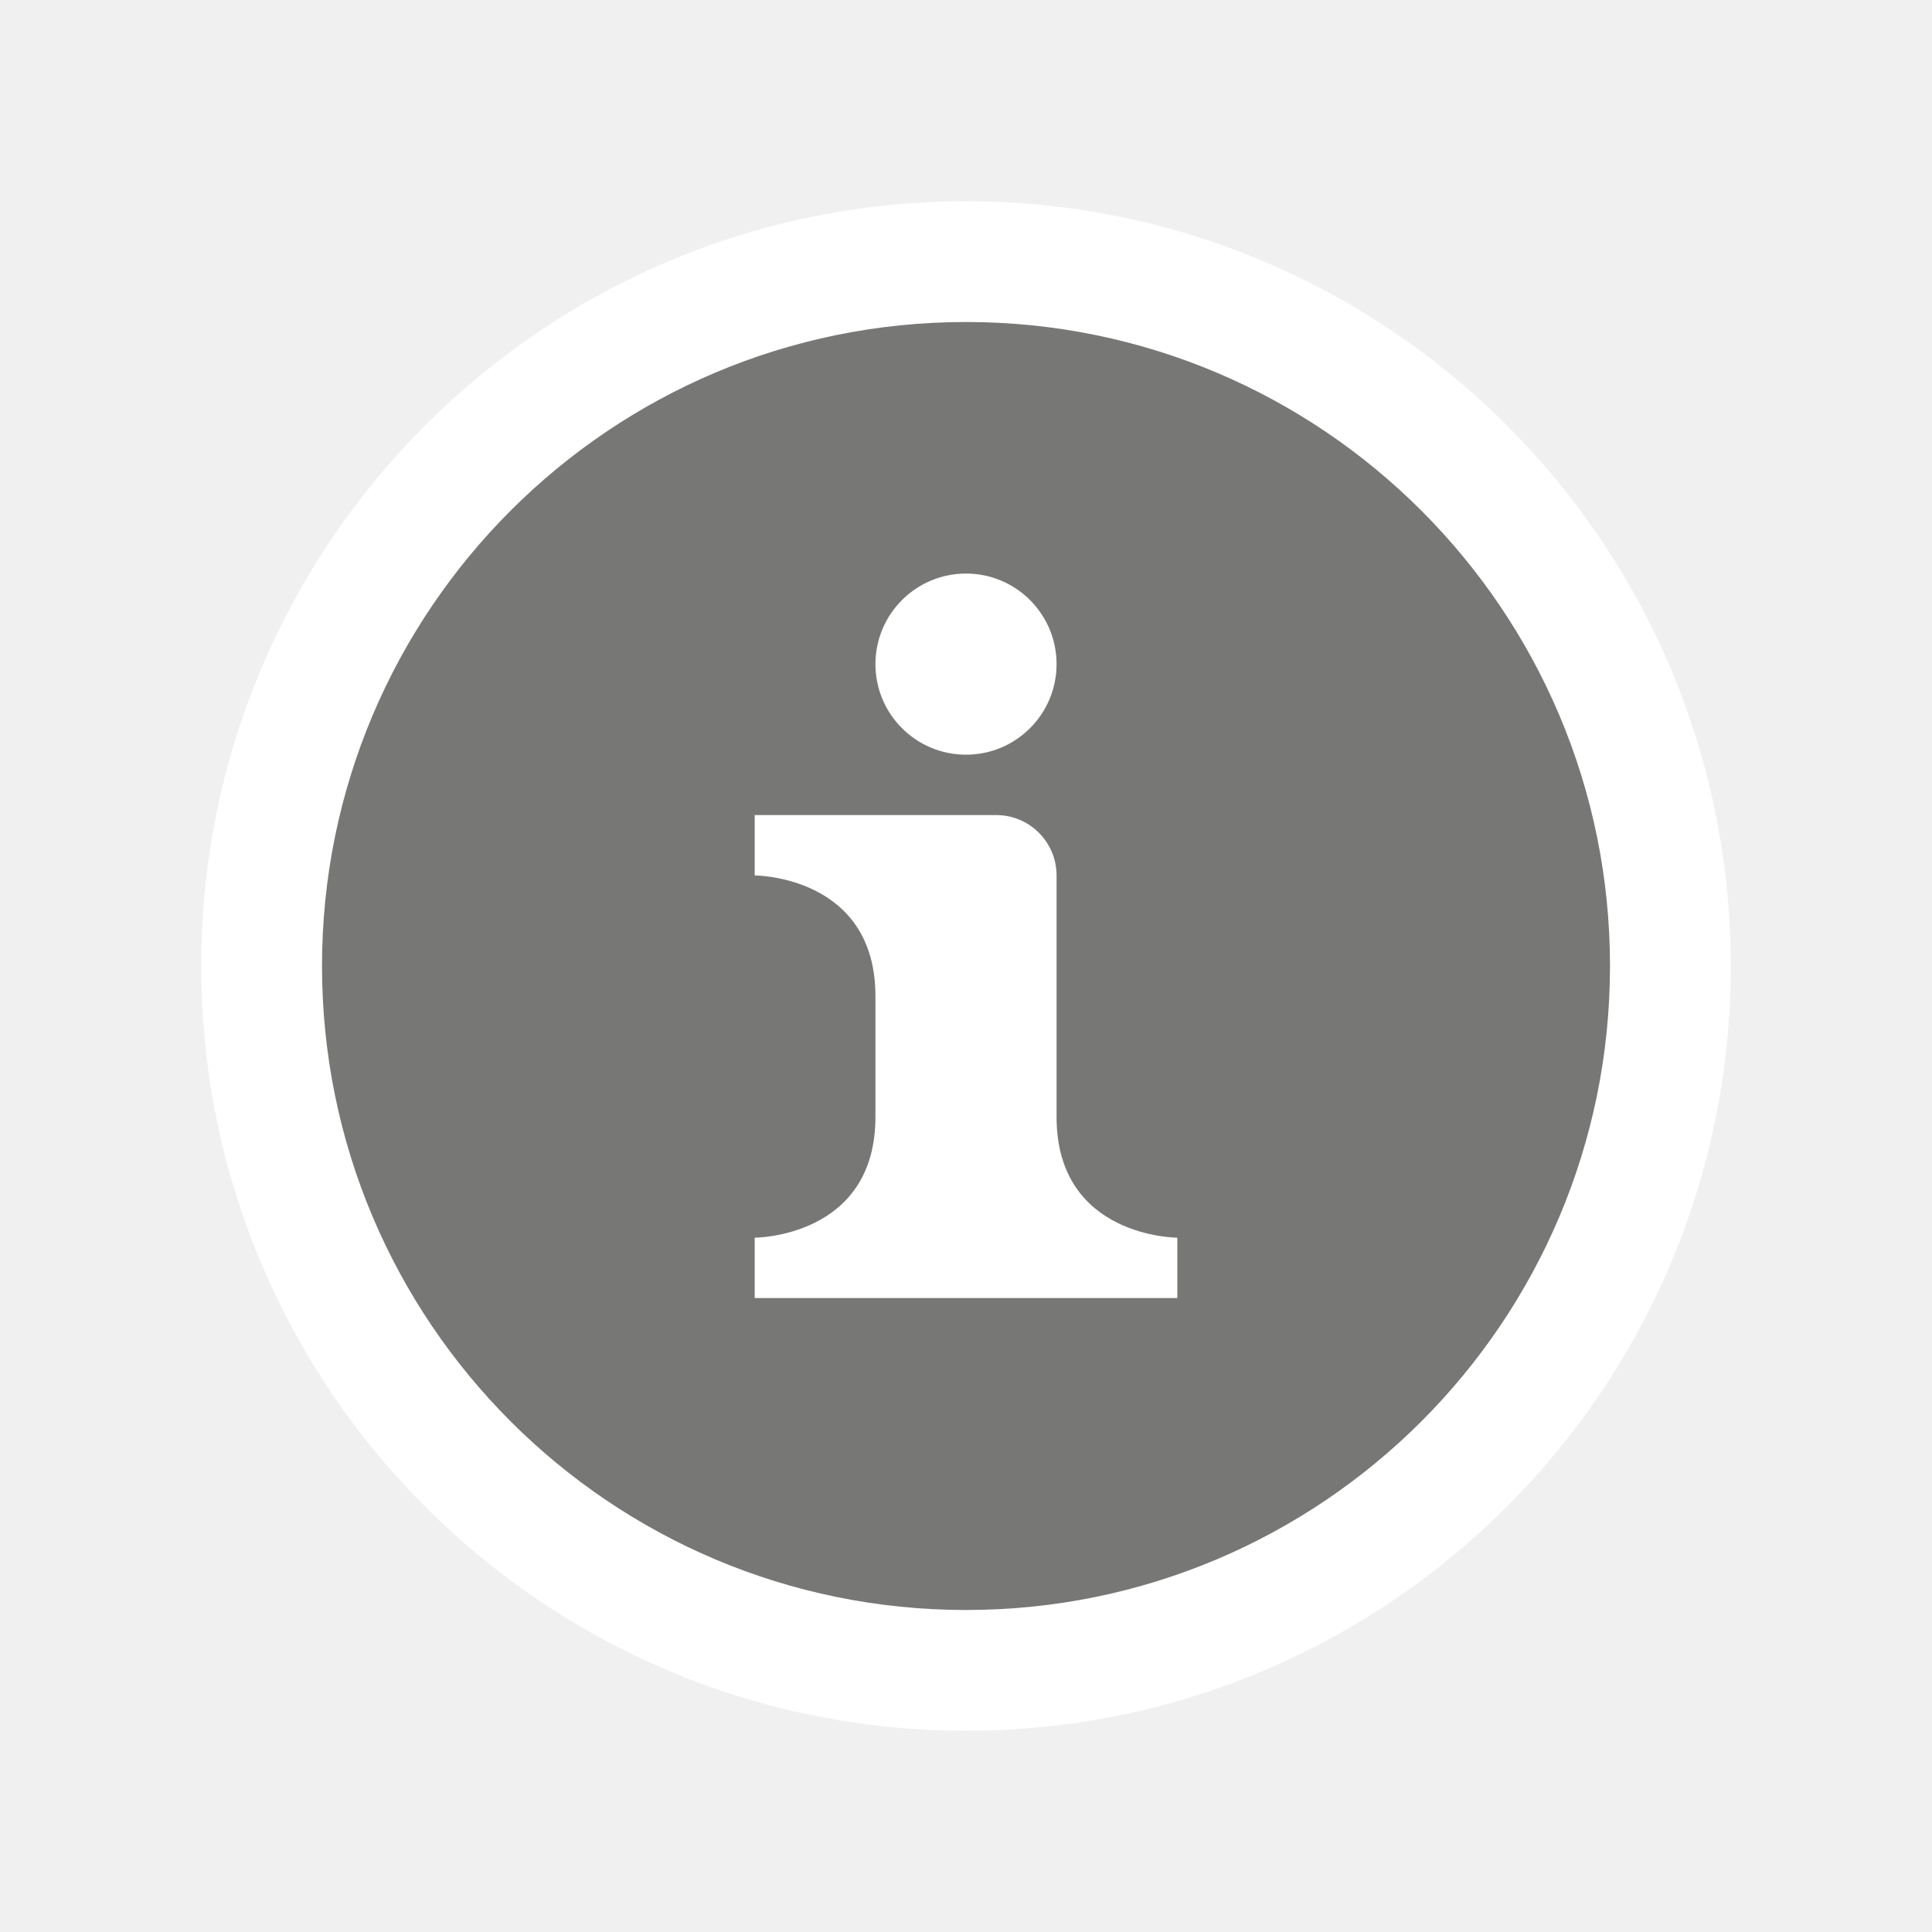
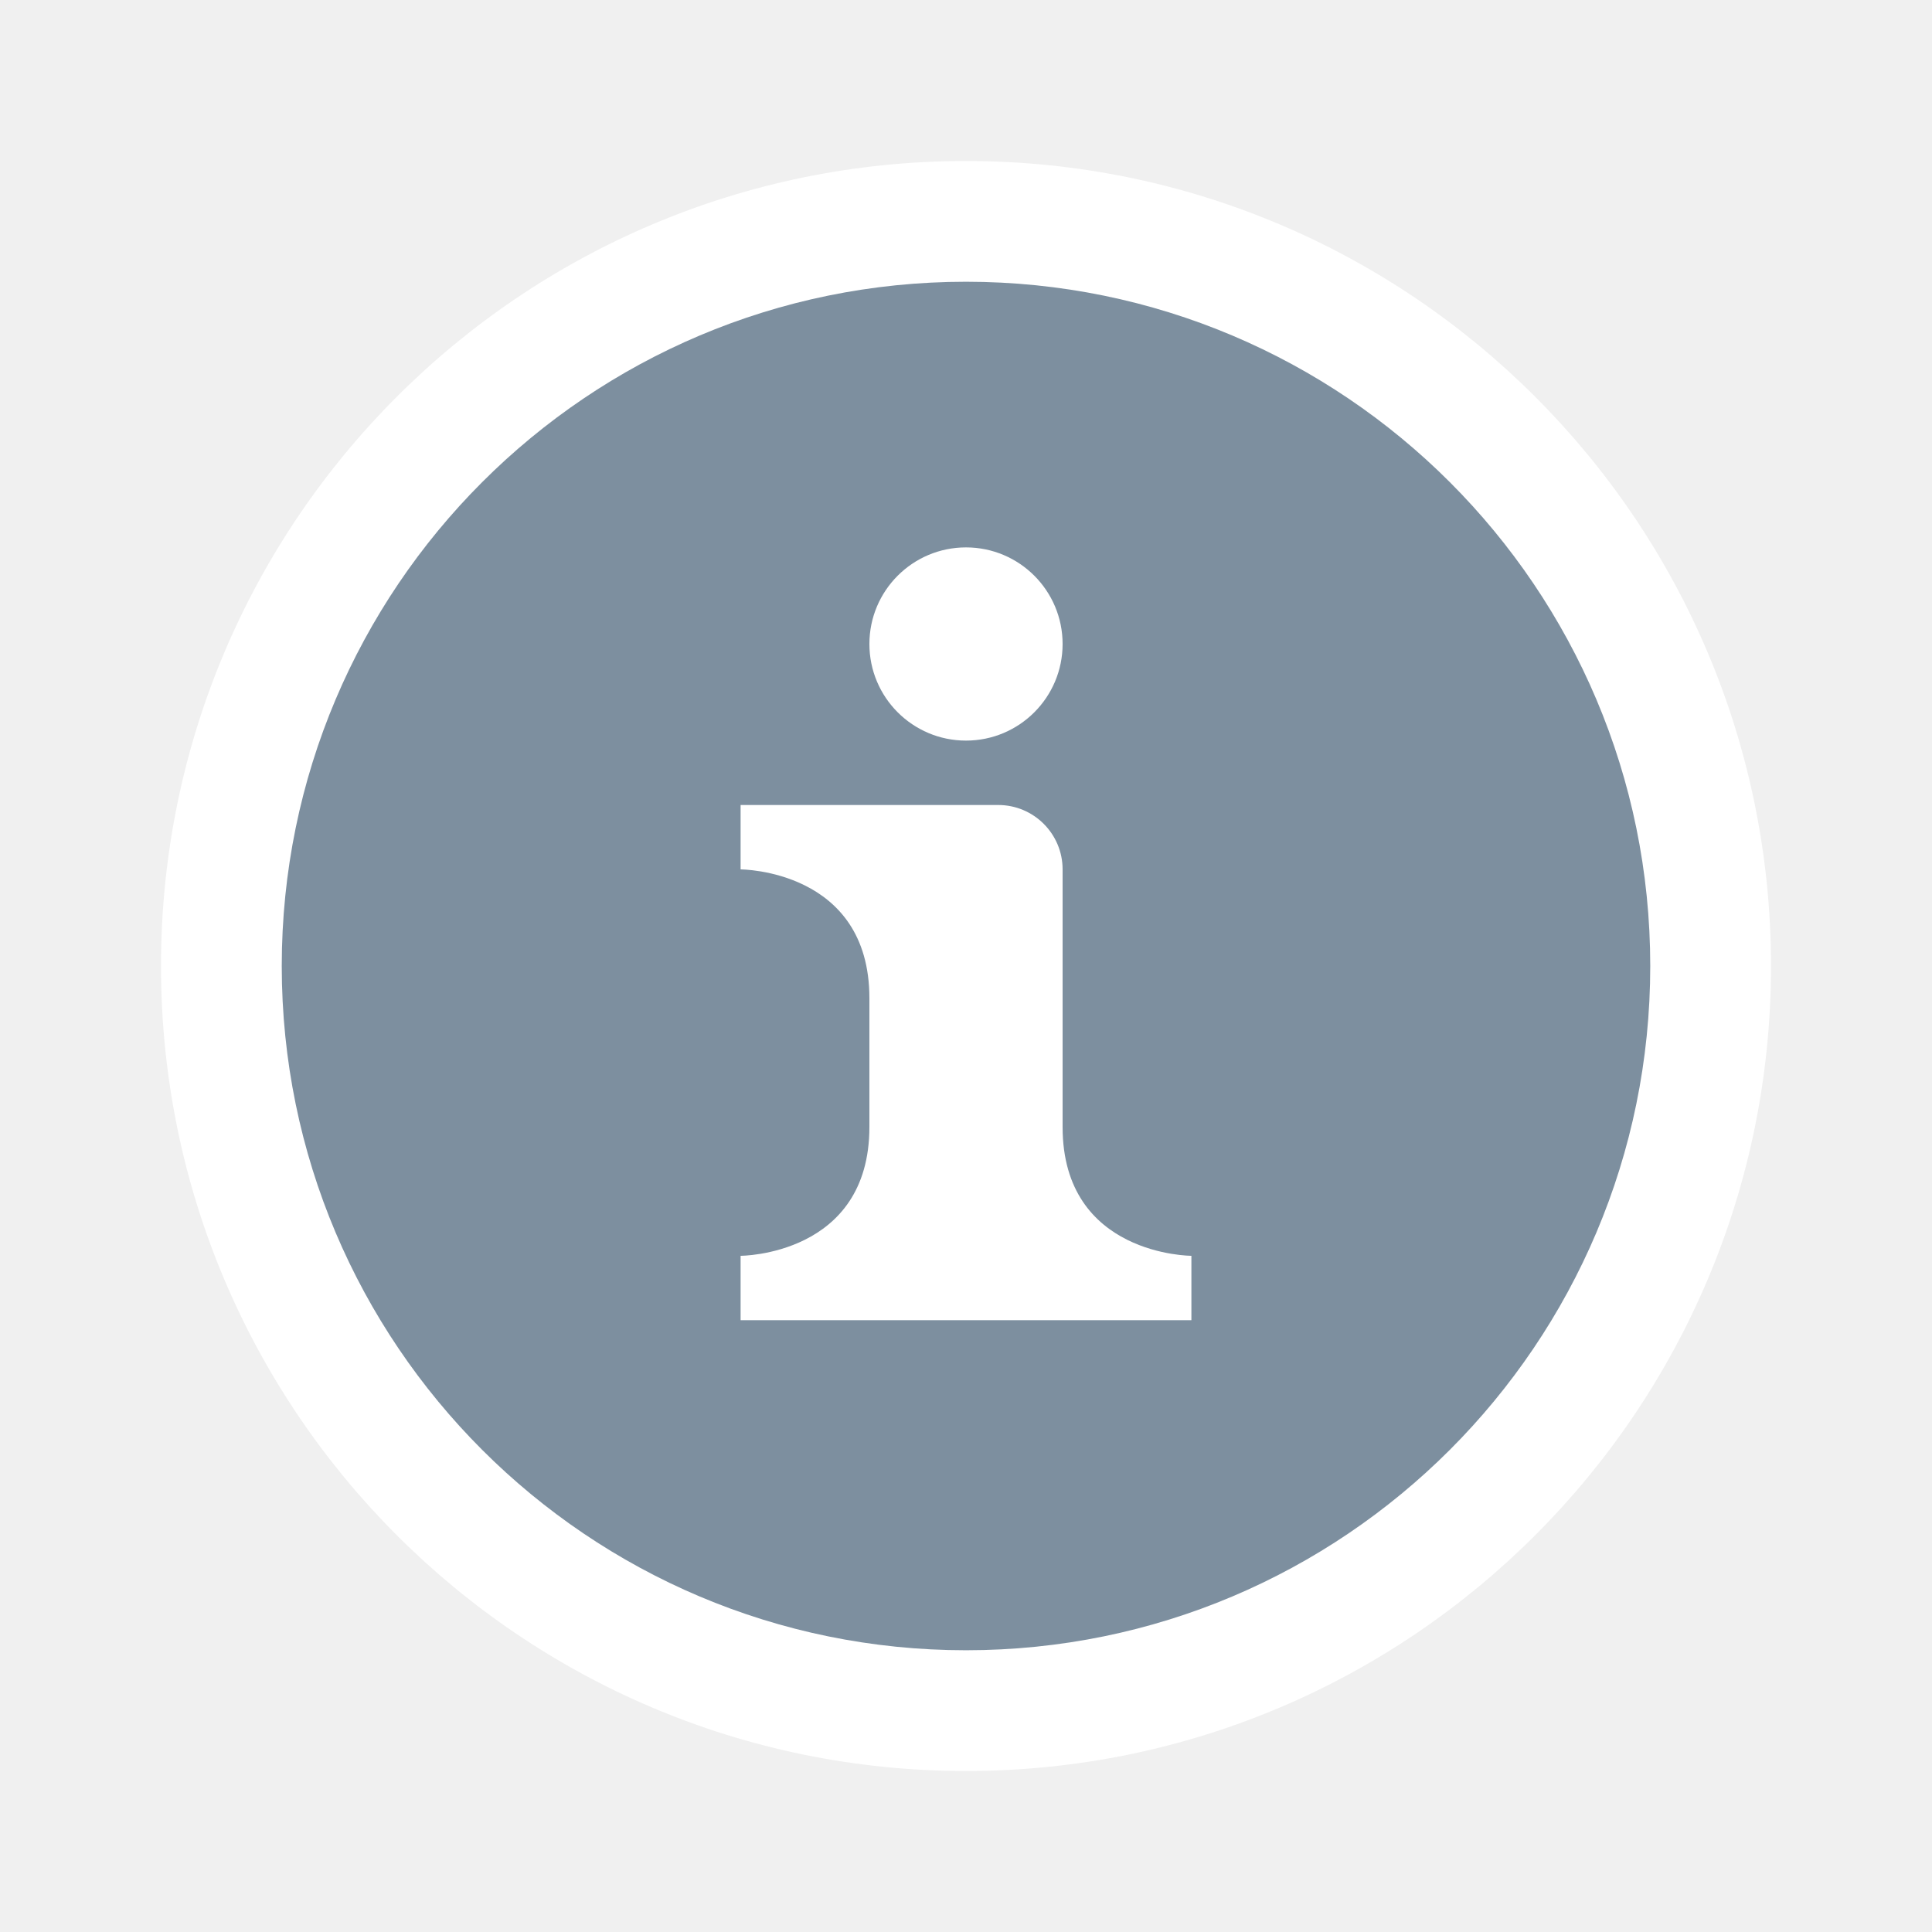
<svg xmlns="http://www.w3.org/2000/svg" width="24" height="24" viewBox="0 0 24 24">
-   <circle cx="12" cy="12" r="9.5" fill="#FFFFFF" />
-   <circle cx="12" cy="12" r="8" fill="#777876" />
-   <path fill="#FFFFFF" transform="translate(6.375 6.375) scale(.75)" d="M7.5 1A1.5 1.5 0 1 0 9 2.5 1.5 1.5 0 0 0 7.5 1ZM4 5v1s2 0 2 2v2c0 2-2 2-2 2v1h7v-1s-2 0-2-2V6a1 1 0 0 0-1-1H4Z" />
+   <circle cx="12" cy="12" r="10" fill="#FFFFFF" />
+   <circle cx="12" cy="12" r="8.5" fill="#7D8F9F" />
+   <path fill="#FFFFFF" transform="translate(6 6) scale(.8)" d="M7.5 1A1.5 1.5 0 1 0 9 2.5 1.5 1.5 0 0 0 7.5 1ZM4 5v1s2 0 2 2v2c0 2-2 2-2 2v1h7v-1s-2 0-2-2V6a1 1 0 0 0-1-1H4Z" />
</svg>
